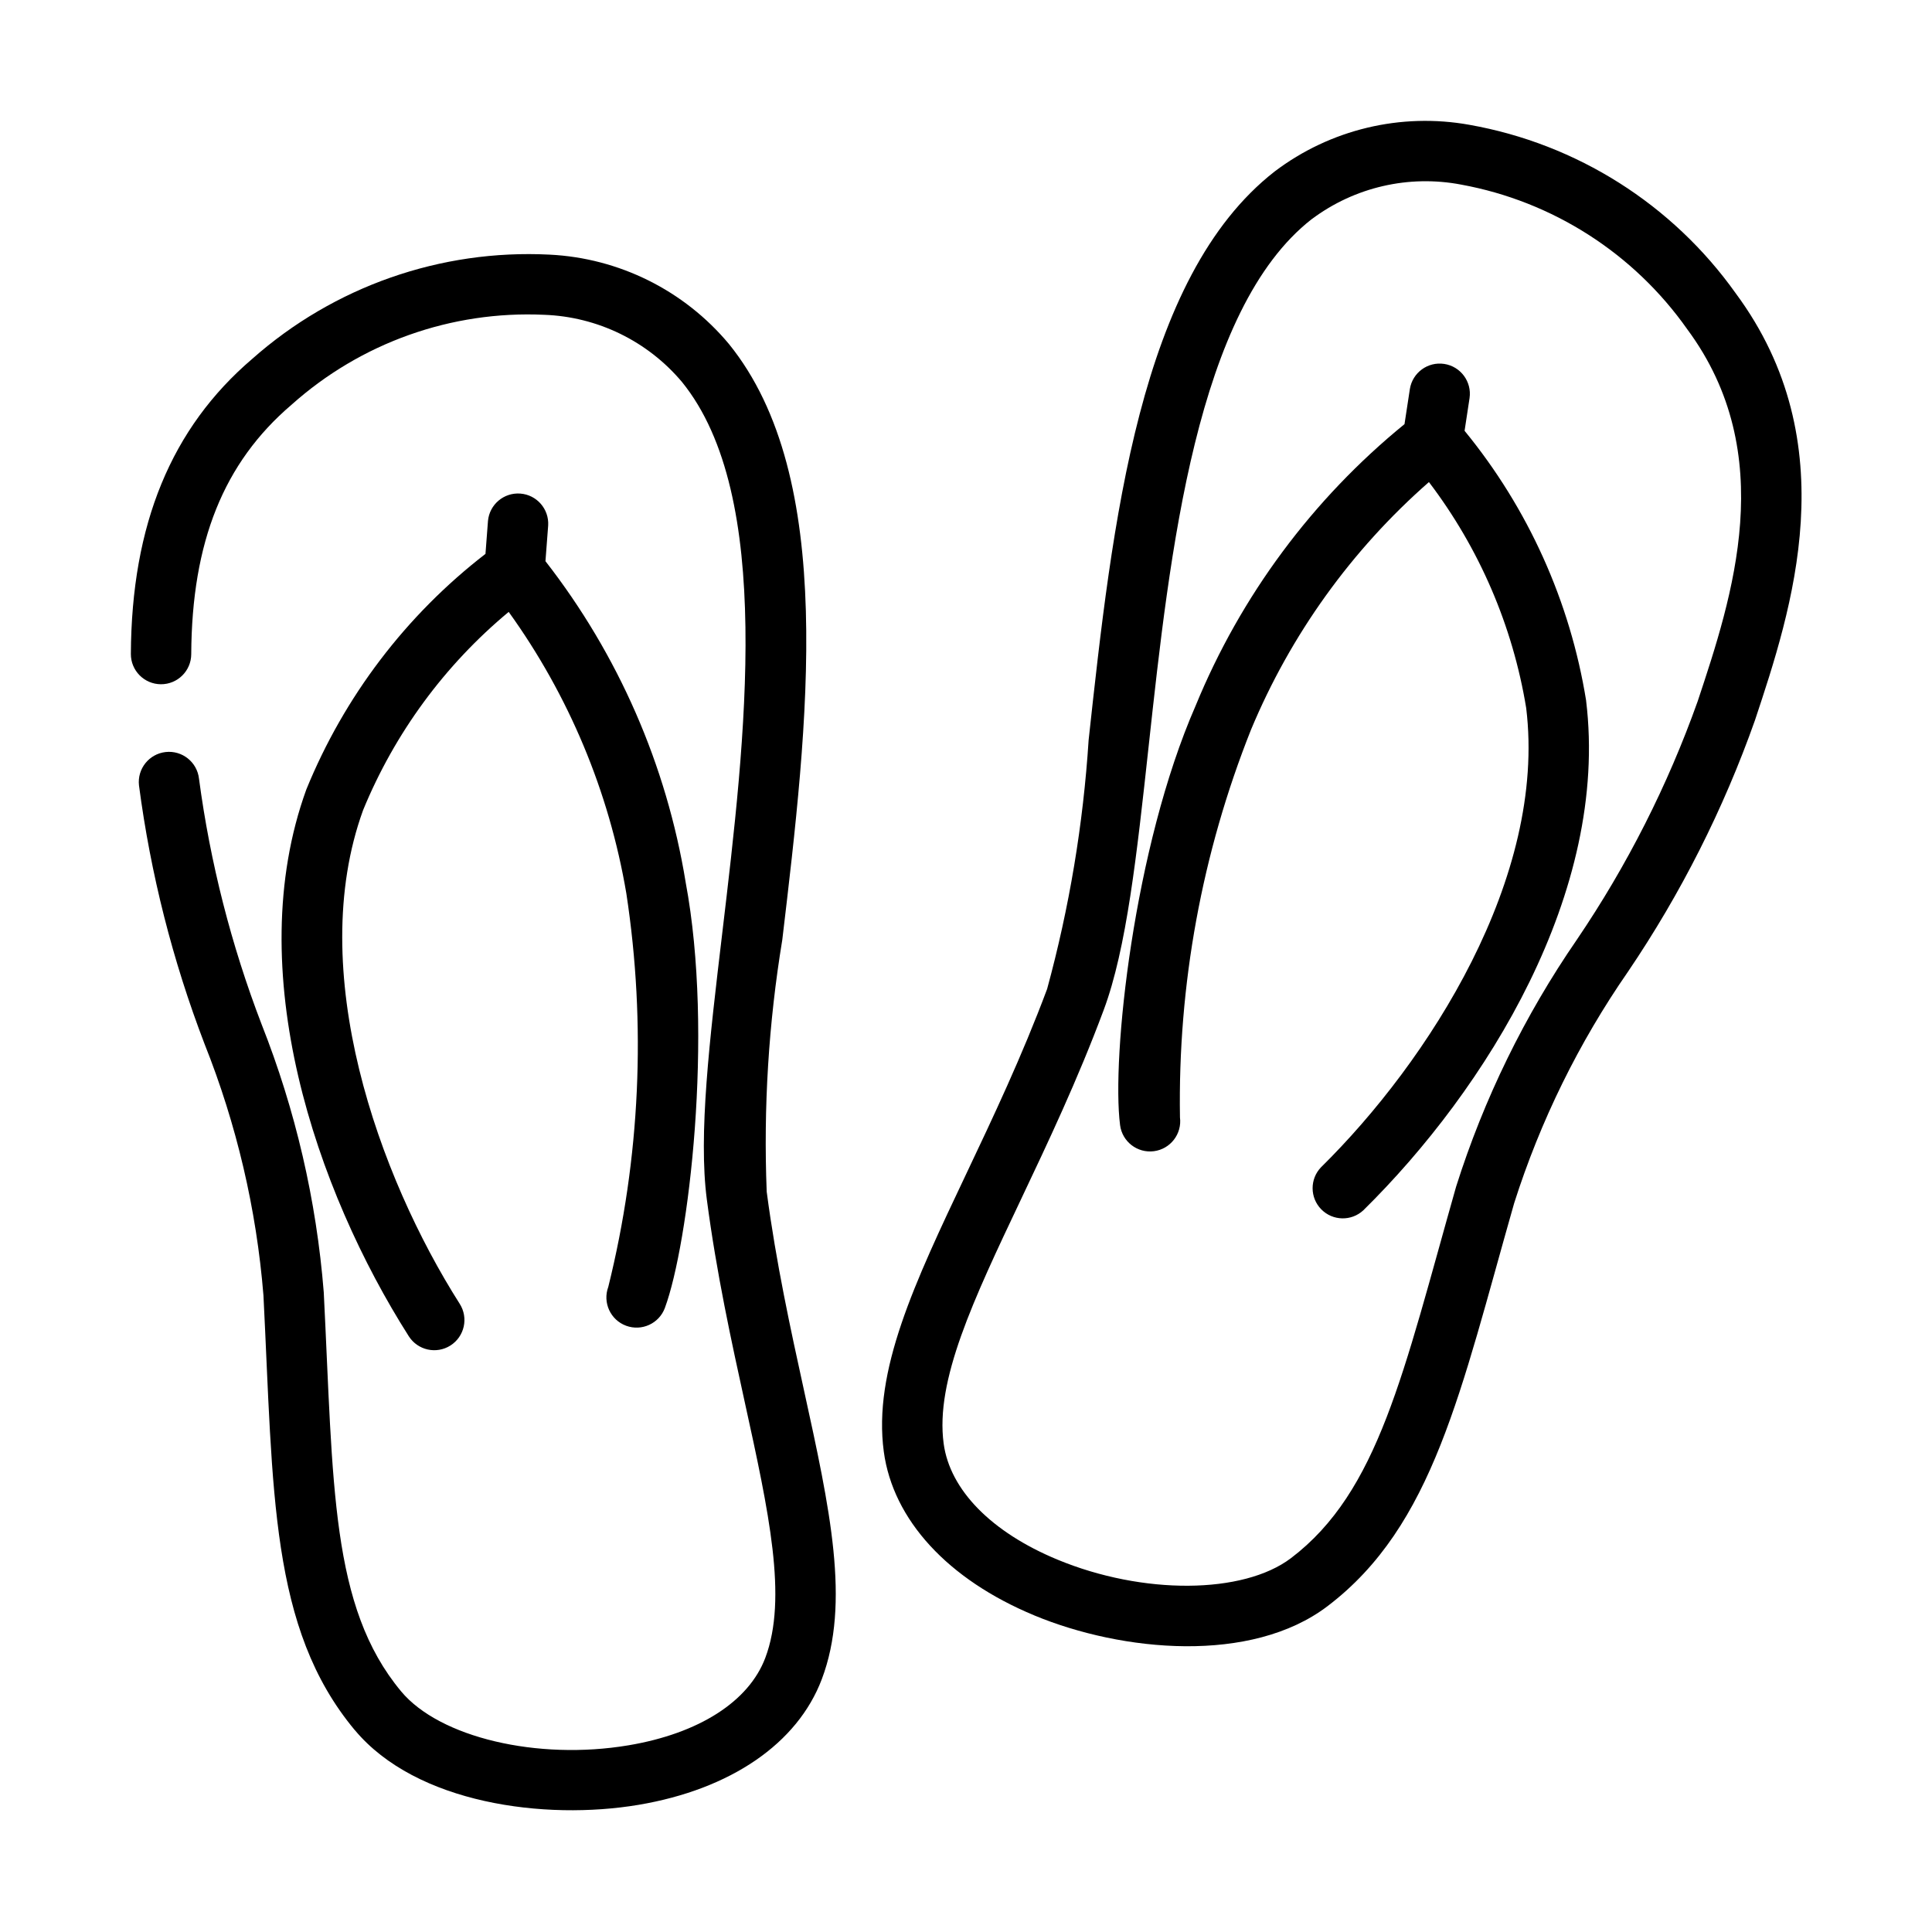
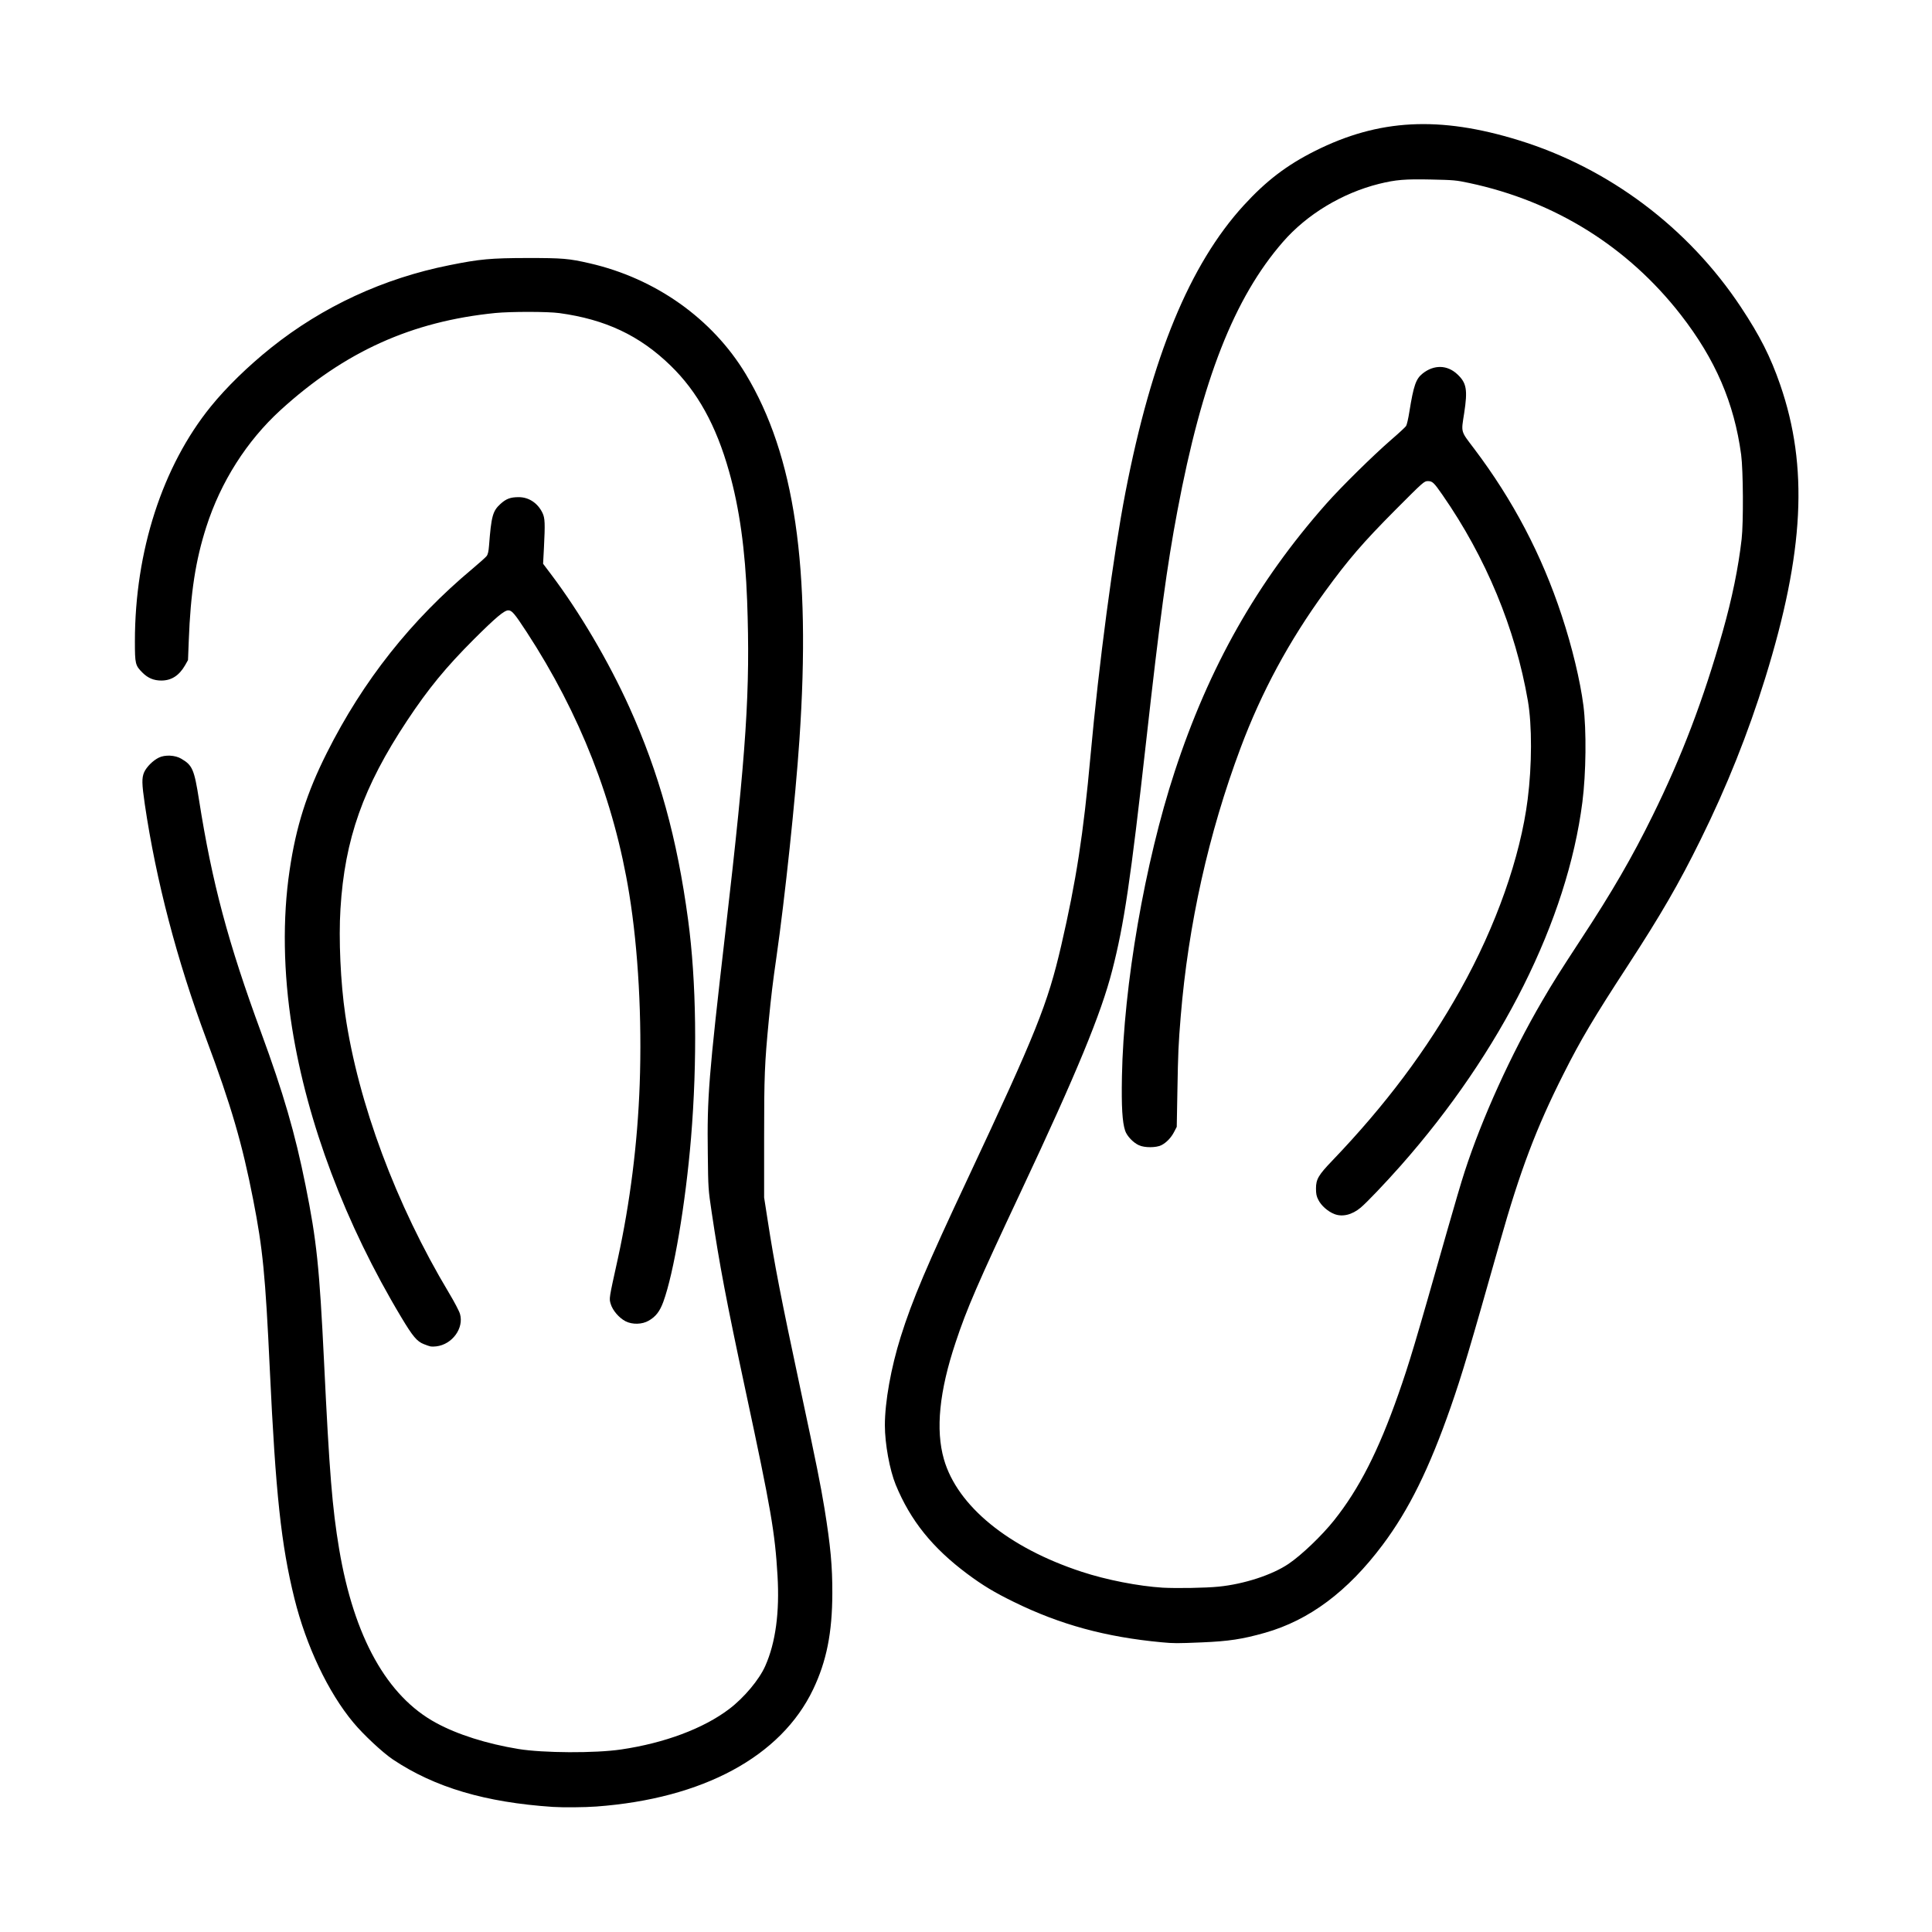
- <svg xmlns="http://www.w3.org/2000/svg" height="512" viewBox="0 0 64 64" width="512">
-   <g id="Flip_Flop" data-name="Flip Flop">
-     <path d="m11.749 57.308c-2.812-3.377-2.692-7.886-3.022-14.398a28.771 28.771 0 0 0 -1.951-8.328 37.59 37.59 0 0 1 -2.172-8.565 1 1 0 0 1 1.988-.222 35.954 35.954 0 0 0 2.073 8.134 30.801 30.801 0 0 1 2.06 8.881c.322 6.385.22 10.406 2.562 13.218 1.272 1.528 4.513 2.294 7.53 1.788 2.334-.392 3.986-1.448 4.534-2.896.745-1.973.117-4.839-.679-8.468-.439-2.004-.937-4.274-1.257-6.716-.283-2.154.086-5.251.512-8.837.767-6.449 1.722-14.476-1.336-18.246a6.261 6.261 0 0 0 -4.567-2.225 11.736 11.736 0 0 0 -8.367 2.98c-2.247 1.917-3.303 4.543-3.322 8.264a1 1 0 0 1 -2-.011c.022-4.287 1.339-7.484 4.023-9.775a13.795 13.795 0 0 1 9.846-3.451 8.268 8.268 0 0 1 5.941 2.958c3.589 4.427 2.622 12.563 1.769 19.742a41.297 41.297 0 0 0 -.516 8.341c.31 2.356.798 4.583 1.228 6.547.867 3.953 1.552 7.075.597 9.603-.806 2.131-3.02 3.648-6.073 4.162-3.102.521-7.362-.036-9.399-2.48z" />
-     <path d="m22.713 29.223a23.454 23.454 0 0 0 -4.644-10.633l.09-1.184a1 1 0 0 0 -1.994-.151l-.083 1.093a18.856 18.856 0 0 0 -5.935 7.806c-2.174 5.995.328 13.286 3.394 18.11a1 1 0 0 0 1.688-1.073c-2.683-4.22-5.131-11.036-3.201-16.354a16.867 16.867 0 0 1 4.823-6.567 22.34 22.34 0 0 1 3.897 9.324 33.288 33.288 0 0 1 -.598 13.037 1 1 0 0 0 1.875.696c.78-2.103 1.635-9.054.688-14.102z" />
-     <path d="m34.258 53.51c-2.86-1.187-4.676-3.163-4.981-5.421-.361-2.678 1.007-5.566 2.74-9.222.862-1.818 1.839-3.878 2.67-6.105a41.361 41.361 0 0 0 1.375-8.245c.783-7.187 1.671-15.332 6.163-18.837a8.264 8.264 0 0 1 6.454-1.545 13.775 13.775 0 0 1 8.817 5.578c3.686 4.977 1.852 10.496.639 14.148a36.645 36.645 0 0 1 -4.202 8.322 28.785 28.785 0 0 0 -3.775 7.676c-1.778 6.231-2.671 10.682-6.184 13.349-2.525 1.917-6.791 1.517-9.716.303zm9.197-46.253c-3.826 2.985-4.702 11.021-5.406 17.477-.391 3.59-.729 6.692-1.489 8.727-.86 2.307-1.856 4.408-2.735 6.262-1.591 3.356-2.848 6.008-2.565 8.098.207 1.534 1.58 2.935 3.766 3.842 2.831 1.174 6.155 1.153 7.74-.048 2.901-2.203 3.712-6.111 5.469-12.304a30.798 30.798 0 0 1 4.005-8.19 34.978 34.978 0 0 0 3.998-7.891c1.147-3.454 2.72-8.185-.348-12.327a11.744 11.744 0 0 0 -7.483-4.787 6.287 6.287 0 0 0 -4.95 1.141z" />
-     <path d="m52.543 23.211a18.838 18.838 0 0 0 -4.027-8.94l.165-1.084a1.0 1 0 0 0 -1.977-.302l-.178 1.165a23.587 23.587 0 0 0 -6.919 9.327c-2.058 4.704-2.789 11.669-2.503 13.894a1 1 0 0 0 1.984-.256 33.271 33.271 0 0 1 2.351-12.837 22.334 22.334 0 0 1 5.896-8.209 16.883 16.883 0 0 1 3.222 7.484c.684 5.617-3.235 11.707-6.798 15.216a1.0 1 0 0 0 1.402 1.425c4.073-4.01 8.151-10.551 7.381-16.882z" />
-   </g>
+ <svg xmlns="http://www.w3.org/2000/svg" viewBox="0 0 2048 2048" width="2048" height="2048">
+   <path d="M586.0,1915.4C514.5,1910.6 461.0,1894.8 416.6,1865.2C405.7,1857.9 385.2,1838.8 374.6,1826.0C347.8,1793.9 324.6,1744.8 312.1,1694.5C298.0,1637.5 292.2,1583.2 286.0,1451.5C281.3,1351.4 278.6,1323.9 268.4,1271.8C256.9,1212.7 245.0,1171.8 218.7,1101.5C187.6,1018.1 165.4,933.3 153.5,852.6C150.3,830.7 150.2,824.6 152.8,818.6C155.4,812.9 162.2,806.1 168.4,803.1C174.9,799.9 185.7,800.4 192.2,804.3C204.0,811.2 205.9,815.6 211.0,848.1C224.8,935.8 241.8,999.4 276.8,1094.5C300.4,1158.7 312.8,1201.3 323.9,1256.6C335.7,1315.2 338.6,1343.1 343.5,1443.5C349.2,1561.6 352.2,1598.3 359.5,1642.0C375.2,1735.4 410.3,1798.3 462.4,1826.4C485.0,1838.7 516.0,1848.5 549.5,1854.0C575.7,1858.3 630.9,1858.6 658.5,1854.5C704.6,1847.7 745.7,1832.3 773.0,1811.6C788.8,1799.6 804.8,1780.5 811.2,1766.0C822.2,1741.3 826.5,1709.0 824.2,1670.2C821.5,1624.4 817.3,1600.0 790.5,1475.0C769.7,1377.8 762.8,1341.3 754.4,1285.0C750.8,1260.9 750.7,1259.8 750.3,1223.2C749.5,1162.7 751.1,1142.5 769.0,987.5C791.4,793.7 795.4,731.8 792.0,637.0C790.0,582.8 783.8,538.4 772.8,499.6C759.1,450.9 739.3,415.1 710.8,387.5C678.1,355.7 641.9,338.6 593.0,331.9C580.8,330.2 541.4,330.2 525.0,331.8C436.3,340.7 365.3,372.8 297.4,434.7C261.5,467.5 234.0,510.8 218.7,558.5C207.3,594.0 202.0,628.4 200.1,679.1L199.3,699.7L196.2,705.2C189.9,716.1 181.8,721.4 171.0,721.4C163.0,721.4 156.8,718.8 151.1,713.1C143.4,705.4 143.0,703.9 143.0,679.8C143.0,584.4 172.2,494.2 223.4,431.0C240.0,410.5 263.1,388.0 287.5,368.5C342.1,324.9 406.6,295.0 476.5,281.1C508.7,274.6 520.1,273.6 559.0,273.5C596.4,273.5 602.8,274.0 625.0,279.1C694.9,295.1 755.1,337.8 790.5,396.5C842.4,482.7 859.9,601.6 847.4,784.5C843.2,846.6 832.1,951.5 823.0,1015.0C819.2,1041.2 817.5,1055.6 815.0,1081.0C810.5,1127.8 810.0,1140.1 810.0,1206.0L810.0,1269.4L813.6,1292.5C821.0,1340.5 827.6,1374.5 848.5,1472.5C866.0,1554.4 869.7,1573.2 874.0,1599.1C880.4,1638.7 882.4,1660.1 882.3,1689.0C882.2,1730.8 876.2,1760.9 862.0,1790.7C828.0,1862.0 745.1,1906.7 632.0,1915.0C619.6,1915.9 597.0,1916.1 586.0,1915.4ZM1231.5,1740.9C1172.3,1735.4 1123.7,1722.2 1074.5,1698.0C1054.2,1688.1 1041.5,1680.4 1025.4,1668.4C988.3,1640.7 965.1,1611.8 949.5,1573.9C943.1,1558.3 938.0,1530.4 938.0,1510.9C938.0,1486.0 944.5,1449.8 954.8,1417.0C967.1,1377.9 982.4,1341.8 1026.0,1249.0C1098.5,1094.4 1110.5,1064.5 1124.9,1002.5C1140.8,933.7 1148.4,884.8 1156.0,801.0C1164.8,704.1 1180.1,588.7 1193.0,522.0C1220.9,378.1 1261.1,280.4 1318.4,217.7C1342.2,191.7 1363.9,175.1 1394.0,160.0C1461.6,126.1 1525.8,122.7 1610.0,148.7C1705.6,178.2 1789.7,241.4 1845.4,325.5C1865.6,356.0 1876.8,378.1 1887.1,407.9C1917.1,494.8 1912.5,585.4 1871.3,718.5C1853.1,777.2 1830.5,833.9 1802.5,890.5C1779.8,936.6 1760.4,970.0 1725.5,1023.6C1689.5,1078.8 1675.5,1102.4 1657.4,1138.4C1628.5,1195.6 1611.4,1240.9 1590.0,1316.5C1557.4,1431.7 1550.0,1456.5 1537.9,1491.3C1515.0,1556.9 1493.5,1600.5 1465.6,1637.7C1428.6,1687.1 1387.8,1717.5 1341.0,1730.8C1317.0,1737.6 1302.6,1739.8 1273.9,1741.0C1247.6,1742.1 1244.2,1742.1 1231.5,1740.9ZM1291.9,1681.9C1318.8,1679.2 1348.6,1669.5 1366.0,1657.7C1379.6,1648.5 1401.1,1628.0 1414.1,1611.7C1440.6,1578.5 1461.2,1538.1 1482.3,1478.0C1494.1,1444.3 1499.4,1426.7 1534.4,1303.5C1541.3,1279.3 1549.4,1251.6 1552.6,1242.0C1571.0,1185.3 1601.7,1117.7 1634.8,1061.0C1646.5,1040.9 1653.4,1030.1 1676.0,995.5C1708.8,945.6 1730.3,908.5 1751.9,864.5C1782.9,801.6 1805.7,741.6 1826.1,669.6C1836.1,634.2 1842.7,602.0 1846.2,571.5C1848.2,553.9 1847.9,498.7 1845.7,482.0C1838.3,427.1 1818.4,380.9 1781.7,333.7C1725.5,261.5 1648.2,213.3 1557.5,194.0C1543.5,191.0 1540.8,190.8 1517.2,190.3C1489.1,189.7 1479.7,190.5 1461.8,194.9C1422.7,204.7 1385.4,227.2 1360.0,256.4C1308.4,315.6 1274.2,402.6 1248.1,541.5C1237.1,599.6 1229.4,656.5 1215.0,785.5C1198.5,933.0 1191.6,979.9 1178.9,1029.0C1167.2,1074.6 1141.3,1137.4 1082.5,1262.5C1036.3,1360.8 1024.9,1387.1 1013.0,1423.0C995.7,1474.7 991.6,1515.6 1000.6,1546.9C1014.8,1596.4 1069.0,1640.7 1146.5,1666.1C1172.8,1674.8 1206.9,1681.4 1232.5,1683.0C1247.5,1683.8 1278.2,1683.3 1291.9,1681.9ZM456.5,1427.3C455.4,1427.1 452.1,1426.0 449.2,1424.8C442.0,1422.0 437.5,1416.6 425.4,1396.4C366.1,1297.6 325.7,1190.3 309.6,1089.5C300.3,1031.3 299.4,973.3 307.0,922.5C313.8,876.2 325.2,840.3 346.5,798.0C384.9,721.5 435.8,657.2 501.2,602.6C508.1,596.8 514.7,590.9 515.8,589.5C517.2,587.7 517.9,584.7 518.4,578.3C520.8,547.2 522.3,541.7 530.4,534.3C536.5,528.7 541.1,527.0 549.9,527.0C560.6,527.0 570.1,533.3 575.1,543.8C577.7,549.3 577.9,554.9 576.6,580.6L575.7,597.6L584.0,608.6C614.3,648.7 645.0,700.8 667.1,749.6C698.6,819.3 717.8,888.5 729.4,975.0C738.2,1040.0 739.3,1124.4 732.5,1206.5C726.7,1276.0 714.2,1349.9 703.1,1380.1C699.4,1390.2 695.0,1395.8 687.6,1400.0C680.7,1404.0 670.4,1404.3 663.1,1400.6C656.3,1397.1 649.4,1389.1 647.4,1382.3C645.6,1376.2 645.4,1377.5 654.9,1334.4C667.9,1275.0 675.9,1211.5 678.1,1149.5C680.6,1080.1 676.6,1006.5 667.0,947.5C651.1,849.2 614.7,756.4 558.3,670.0C545.3,650.1 542.6,647.0 538.8,647.0C534.5,647.0 525.6,654.5 502.5,677.5C472.6,707.4 454.1,729.9 431.5,764.0C385.0,834.1 365.4,889.5 360.9,963.5C358.9,995.4 361.0,1041.5 366.0,1075.7C379.7,1169.2 419.8,1276.9 475.9,1370.5C481.5,1379.8 486.8,1389.9 487.6,1392.8C492.0,1407.9 479.4,1425.2 462.5,1427.2C460.3,1427.5 457.6,1427.5 456.5,1427.3ZM1414.4,1286.9C1407.7,1284.3 1400.5,1278.0 1397.5,1271.9C1395.5,1268.1 1395.0,1265.5 1395.0,1259.8C1395.0,1250.1 1397.6,1245.6 1412.3,1230.3C1468.8,1171.3 1512.3,1113.2 1548.2,1049.0C1585.9,981.6 1611.7,908.4 1619.4,847.3C1624.0,811.2 1624.1,768.7 1619.6,742.8C1606.4,666.3 1575.1,590.8 1529.0,524.5C1520.0,511.5 1518.4,510.0 1513.6,510.0C1509.7,510.0 1509.0,510.6 1479.5,540.2C1444.6,575.3 1429.3,593.1 1404.6,627.0C1366.5,679.3 1337.2,733.6 1315.0,793.0C1281.1,883.5 1259.6,980.2 1251.6,1077.5C1249.2,1106.9 1248.8,1115.6 1248.1,1156.0L1247.4,1194.5L1244.7,1199.7C1241.5,1206.0 1236.4,1211.3 1231.0,1214.0C1225.6,1216.7 1213.3,1216.8 1207.3,1214.0C1201.3,1211.3 1194.6,1204.3 1192.7,1198.6C1189.7,1189.7 1188.7,1173.4 1189.3,1141.1C1191.1,1044.4 1213.6,914.3 1245.2,818.0C1281.6,706.9 1332.5,617.0 1405.9,534.0C1422.1,515.7 1456.1,482.3 1474.8,466.1C1482.6,459.4 1489.7,452.8 1490.5,451.6C1491.3,450.4 1492.9,443.6 1494.0,436.4C1498.5,408.6 1500.9,401.6 1508.1,395.9C1520.1,386.4 1534.2,386.7 1544.9,396.8C1554.6,405.9 1555.9,413.1 1552.1,437.9C1548.8,459.0 1548.1,456.4 1562.7,475.7C1603.8,530.1 1634.3,588.1 1655.5,652.5C1666.5,685.8 1675.0,721.1 1678.5,748.0C1681.8,774.0 1681.3,819.8 1677.4,850.2C1661.4,975.4 1591.6,1114.9 1484.6,1235.9C1468.5,1254.1 1448.5,1275.1 1442.3,1280.2C1433.2,1287.8 1422.9,1290.3 1414.4,1286.9Z" fill="#000" fill-rule="evenodd" />
</svg>
